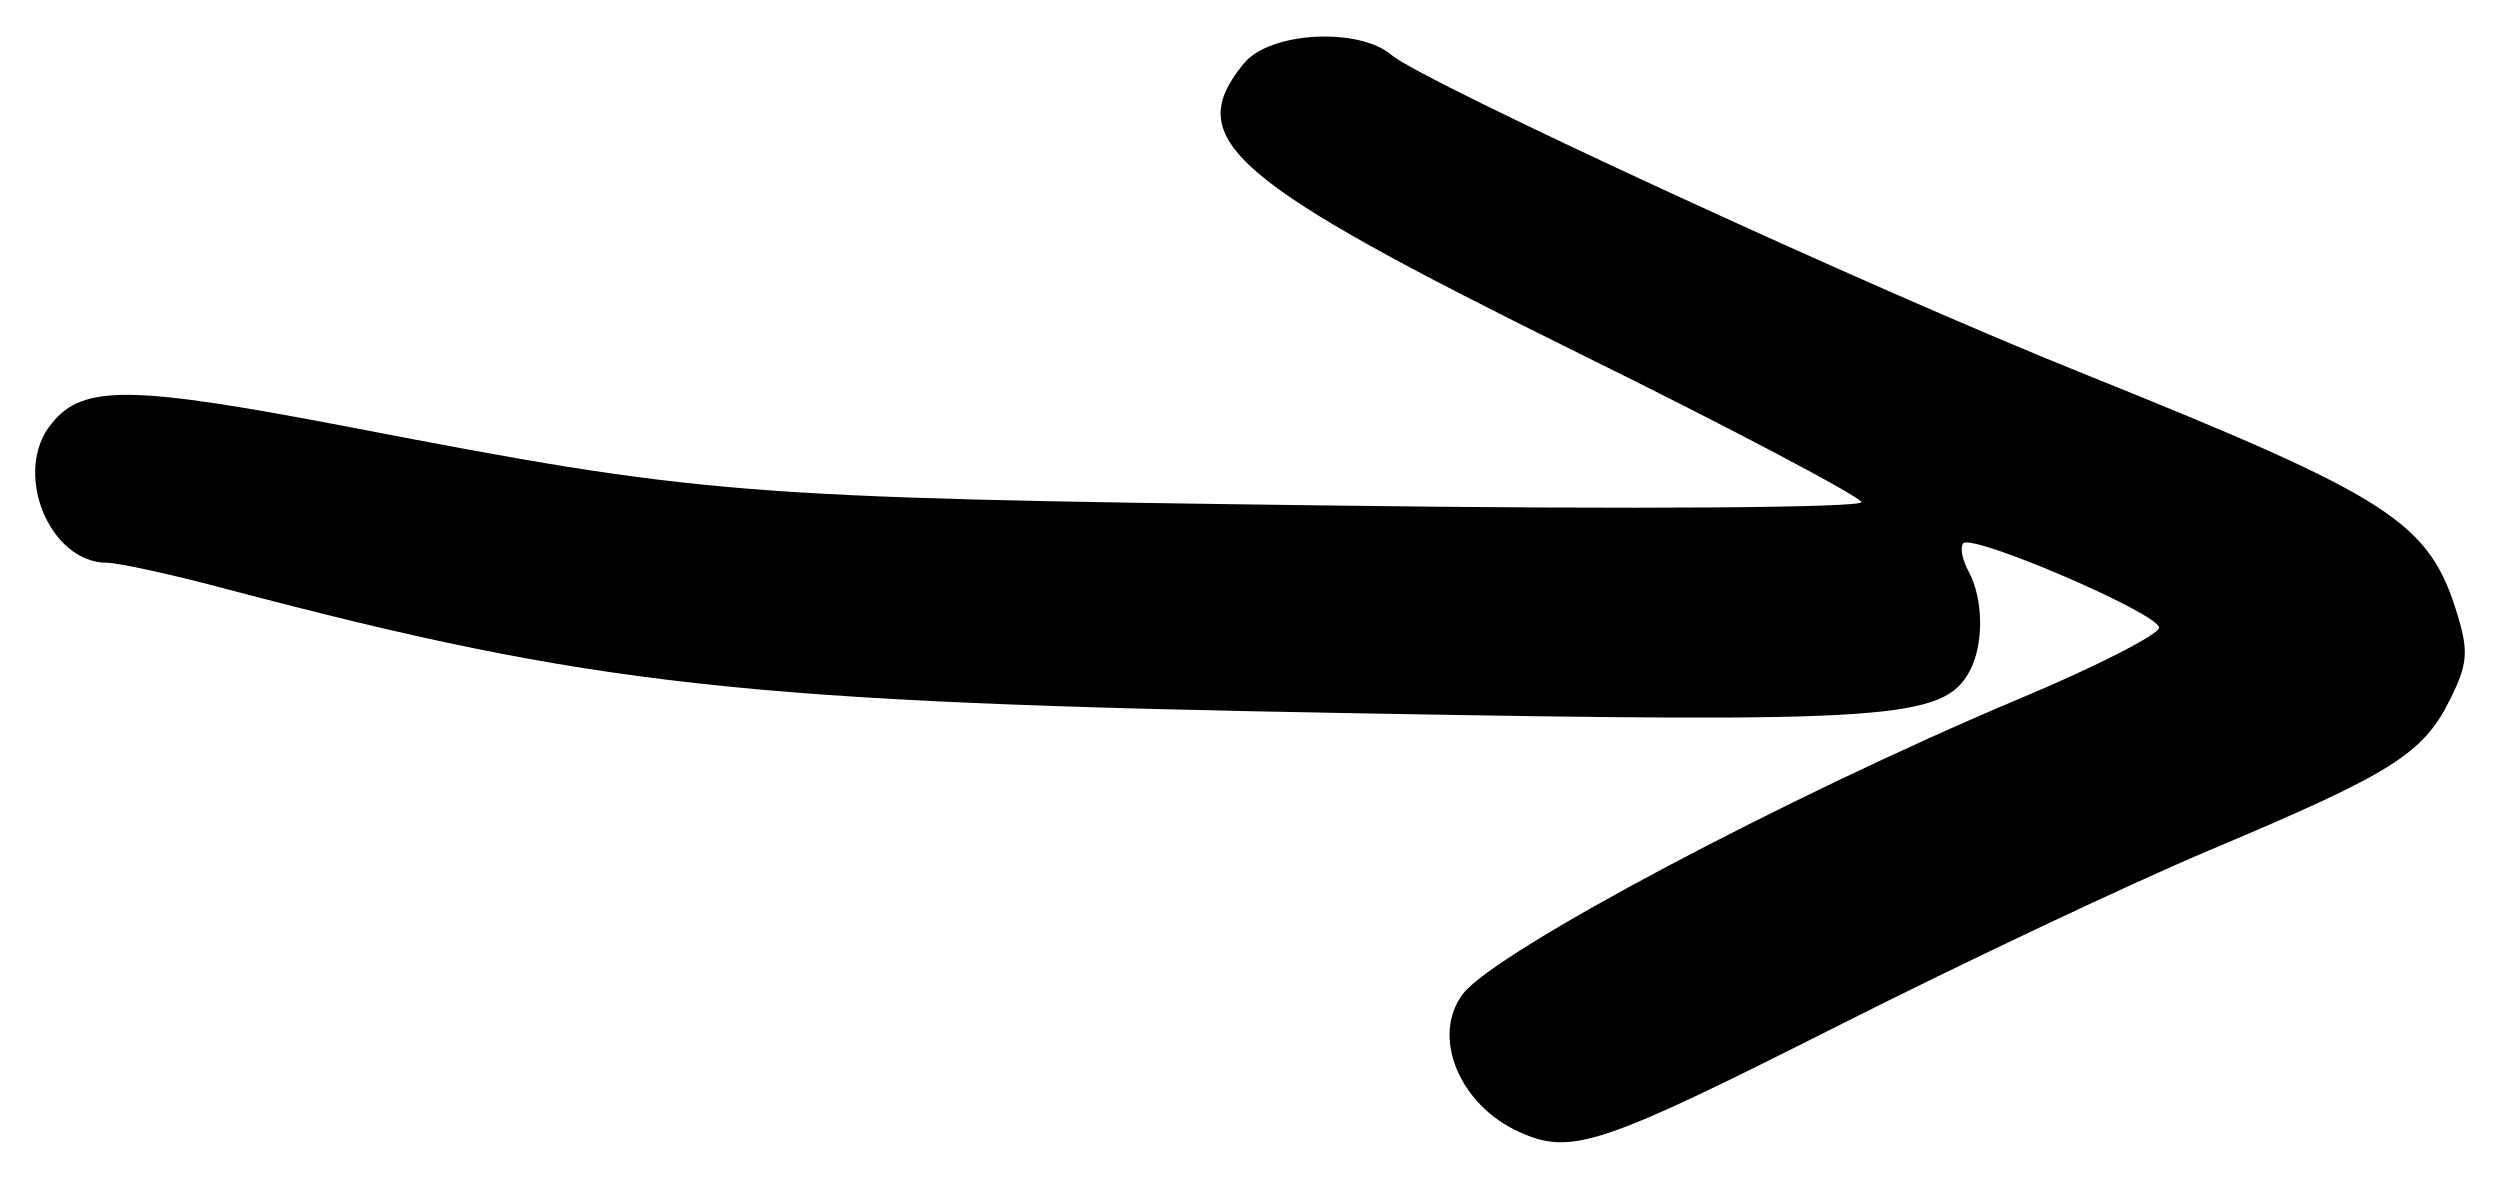
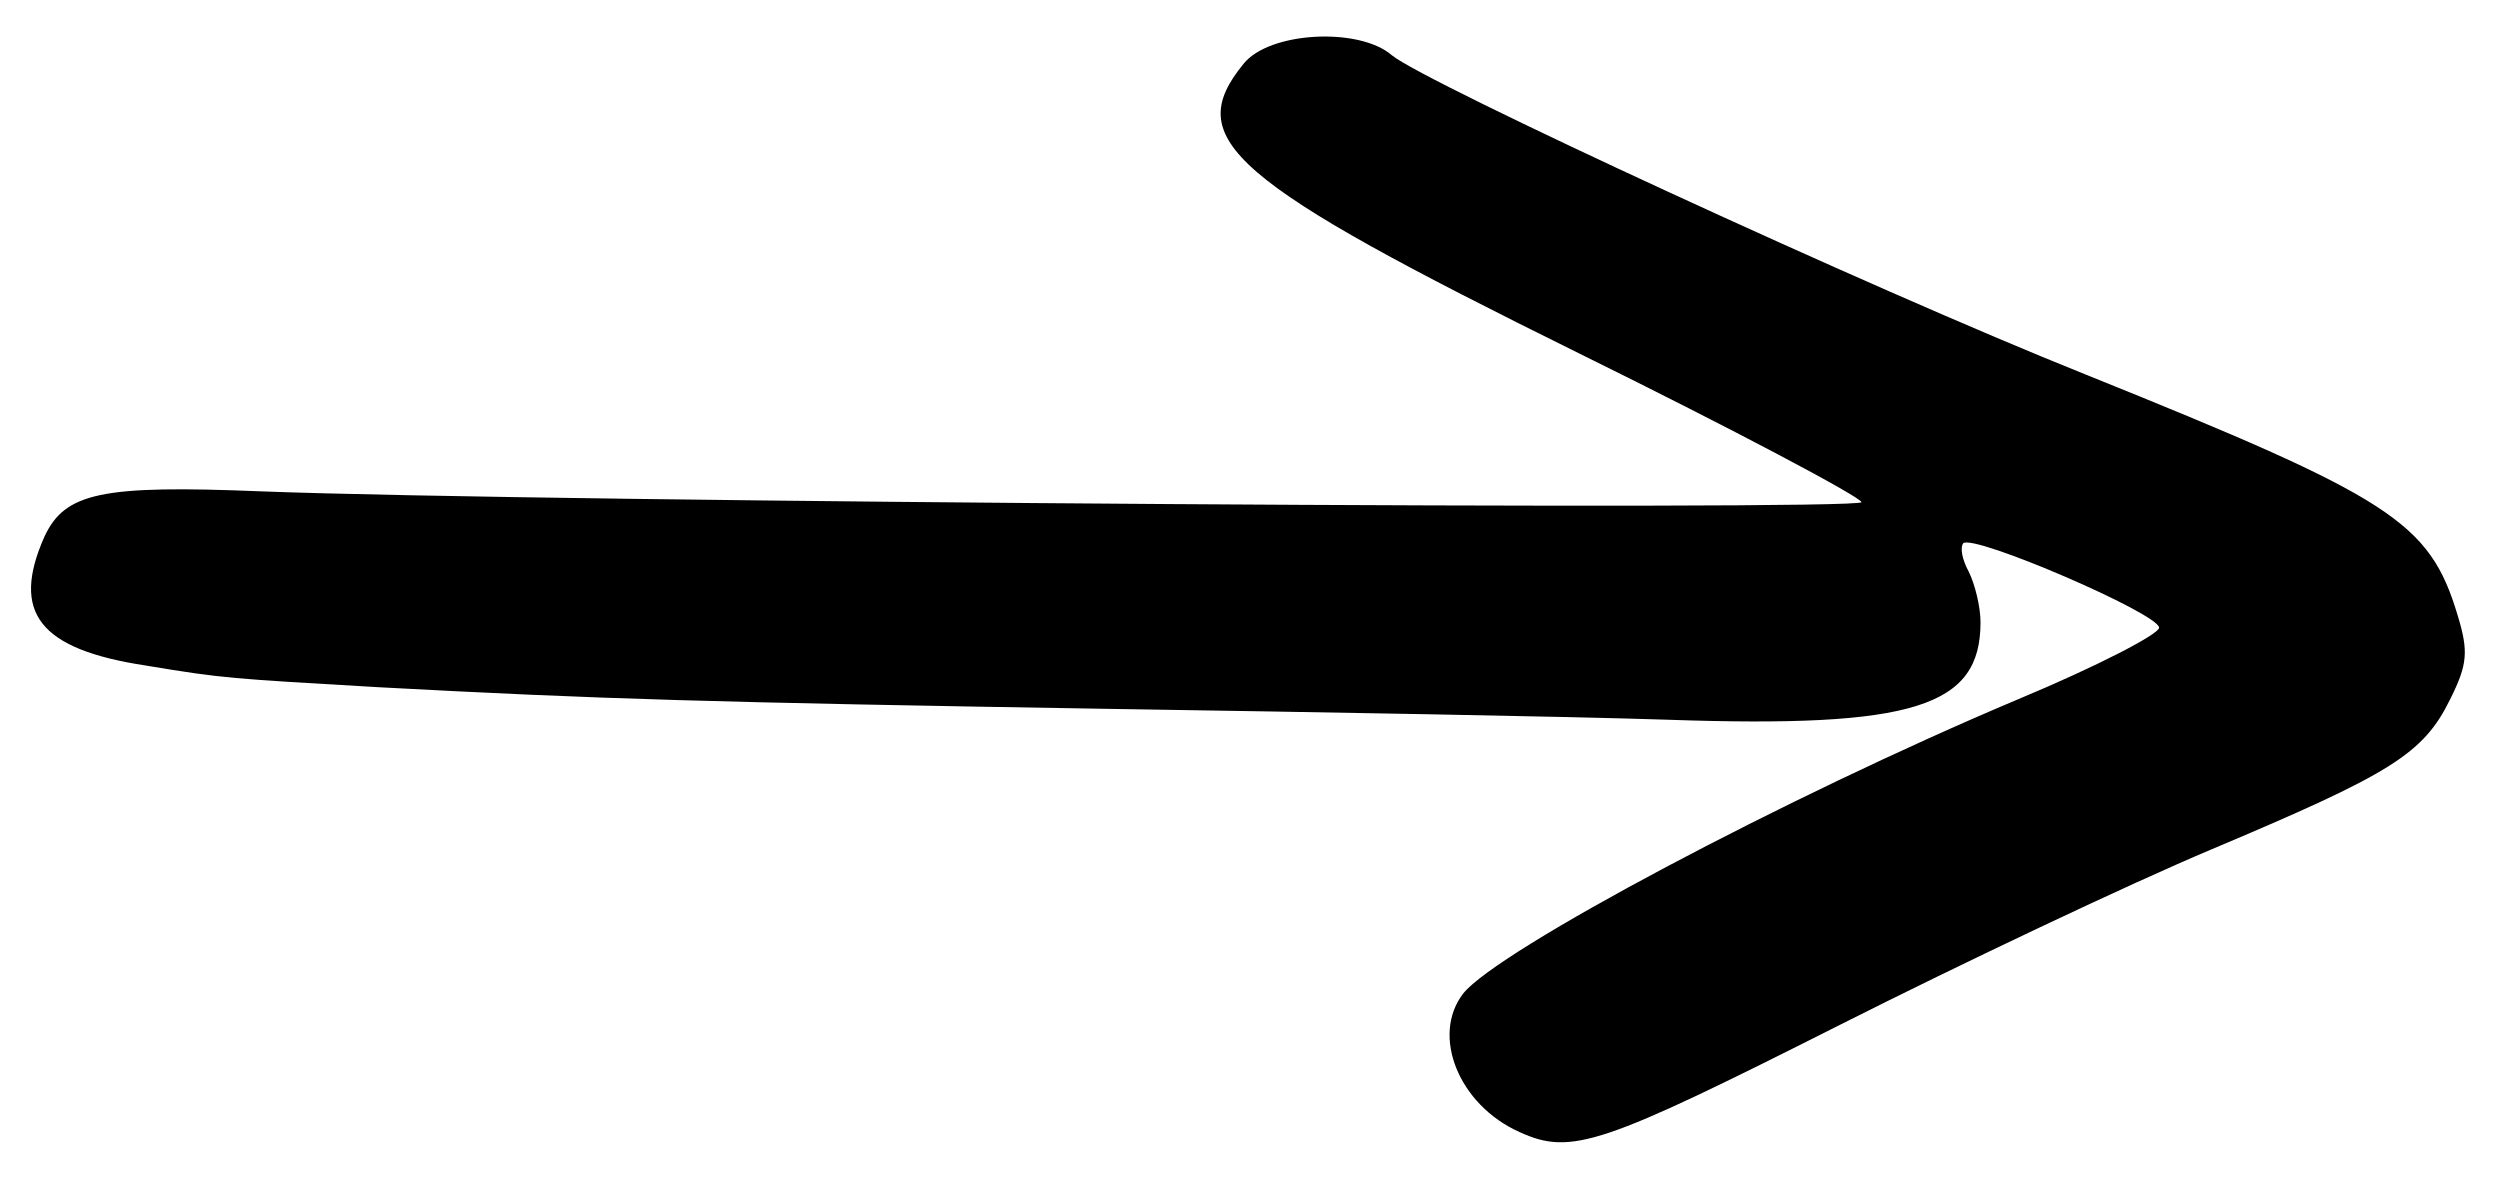
<svg xmlns="http://www.w3.org/2000/svg" viewBox="0 0 231 109">
-   <path d="M140.4 104.6C134.8 102.1 132.2 95.7 135.2 91.8C138.4 87.8 164.9 73.7 186.5 64.6C193.7 61.6 199.5 58.6 199.5 58.0C199.5 56.7 182.3 49.3 181.4 50.2C181.1 50.6 181.3 51.7 181.9 52.8C183.3 55.4 183.3 59.6 182.0 62.0C179.6 66.5 174.6 66.8 125.0 65.9C68.7 64.9 55.0 63.4 21.2 54.5C16.0 53.1 10.9 52.0 9.9 52.0C4.5 52.0 1.1 43.5 4.8 39.1C7.7 35.5 12.2 35.6 32.5 39.5C64.7 45.7 68.2 46.0 122.2 46.7C151.8 47.1 172.0 46.9 172.0 46.4C171.9 45.9 160.2 39.7 146.0 32.7C113.6 16.7 109.2 12.9 114.9 5.9C117.3 2.9 125.6 2.5 128.6 5.1C131.6 7.6 172.7 26.6 192.7 34.6C221.0 46.0 224.5 48.2 227.1 56.9C228.1 60.2 228.0 61.4 226.4 64.6C223.9 69.7 220.9 71.5 204.3 78.5C196.7 81.7 181.3 89.0 170.0 94.7C148.0 105.8 145.2 106.8 140.4 104.6Z" fill="currentColor" fill-rule="evenodd" />
+   <path d="M140.4 104.6C134.8 102.1 132.2 95.7 135.2 91.8C138.4 87.8 164.9 73.7 186.5 64.6C193.7 61.6 199.5 58.6 199.5 58.0C199.5 56.7 182.3 49.3 181.4 50.2C181.1 50.6 181.3 51.7 181.9 52.8C182.5 54.0 183.0 56.1 183.0 57.5C183.0 65.3 176.9 67.3 154.0 66.5C144.9 66.2 121.8 65.8 102.5 65.5C65.7 64.9 55.4 64.6 35.0 63.5C21.3 62.7 20.7 62.7 13.5 61.5C3.6 60.0 1.0 56.6 4.1 49.6C6.0 45.5 9.4 44.8 24.1 45.4C50.1 46.4 172.0 47.2 172.0 46.4C171.9 45.9 160.2 39.7 146.0 32.7C113.6 16.7 109.2 12.9 114.9 5.9C117.3 2.9 125.6 2.5 128.6 5.1C131.6 7.6 172.7 26.6 192.7 34.6C221.0 46.0 224.5 48.2 227.1 56.9C228.1 60.2 228.0 61.4 226.4 64.6C223.9 69.7 220.9 71.5 204.3 78.5C196.7 81.7 181.3 89.0 170.0 94.7C148.0 105.8 145.2 106.8 140.4 104.6Z" fill="currentColor" fill-rule="evenodd" />
</svg>
